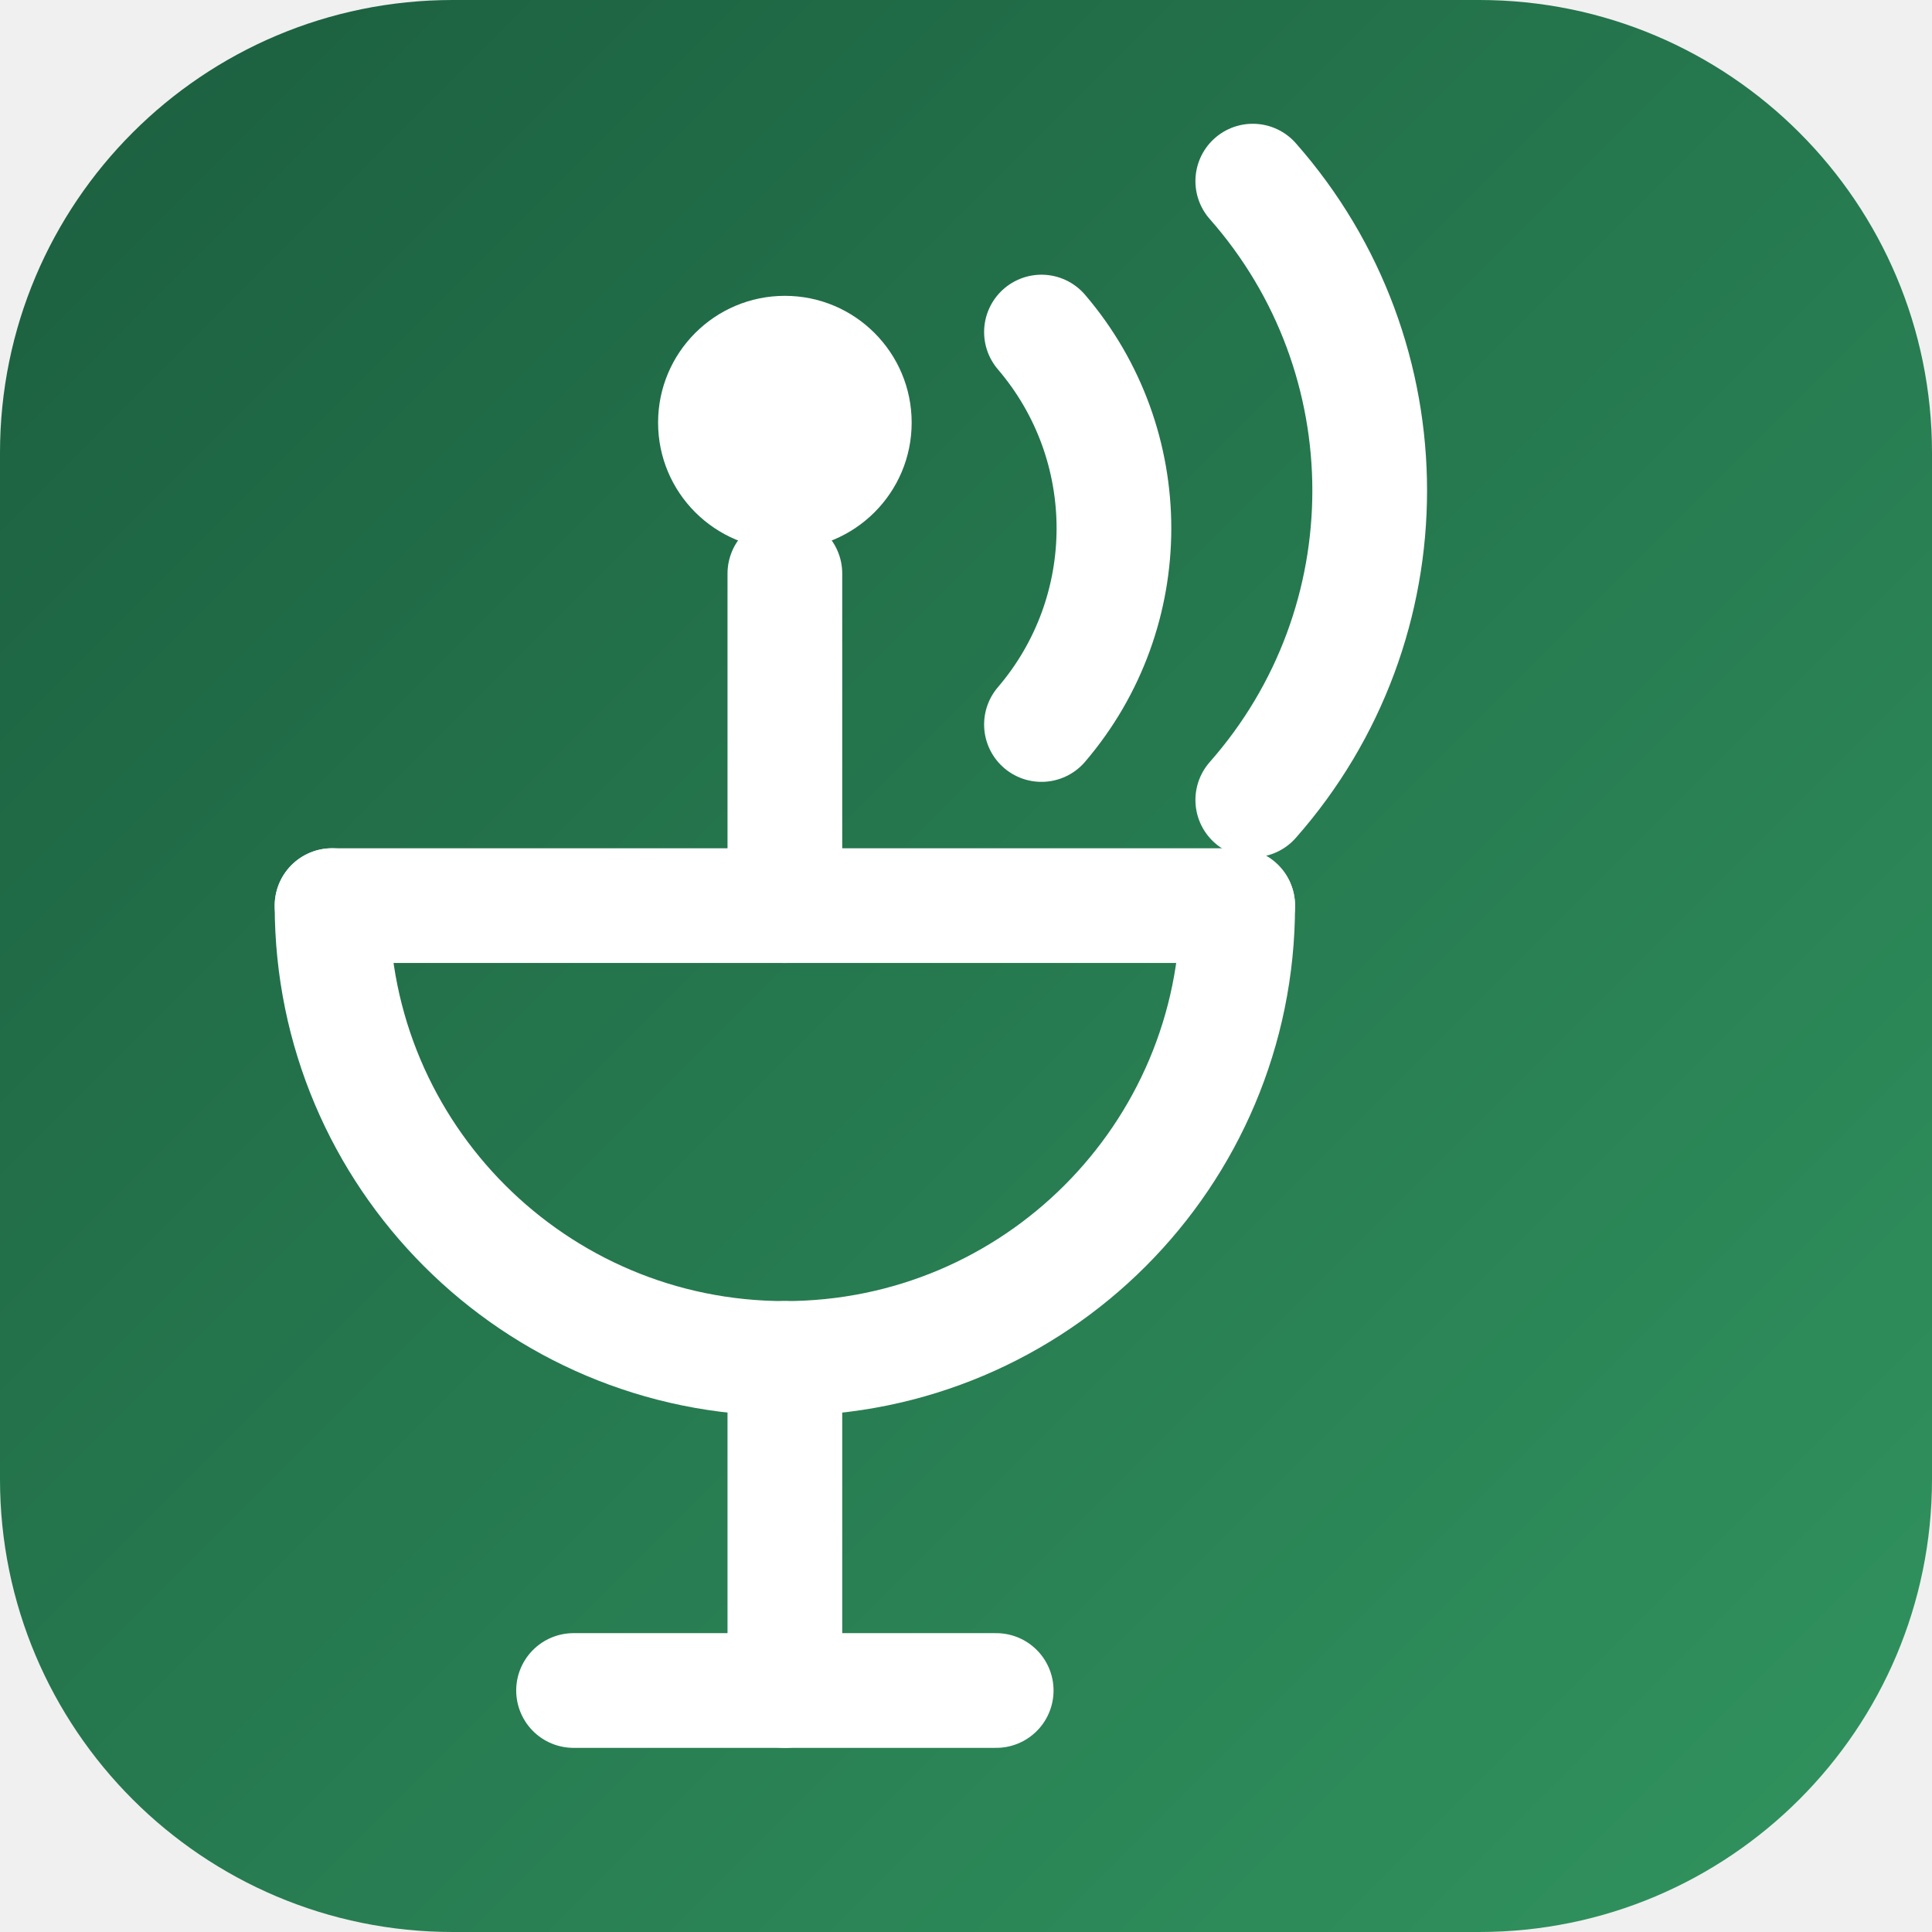
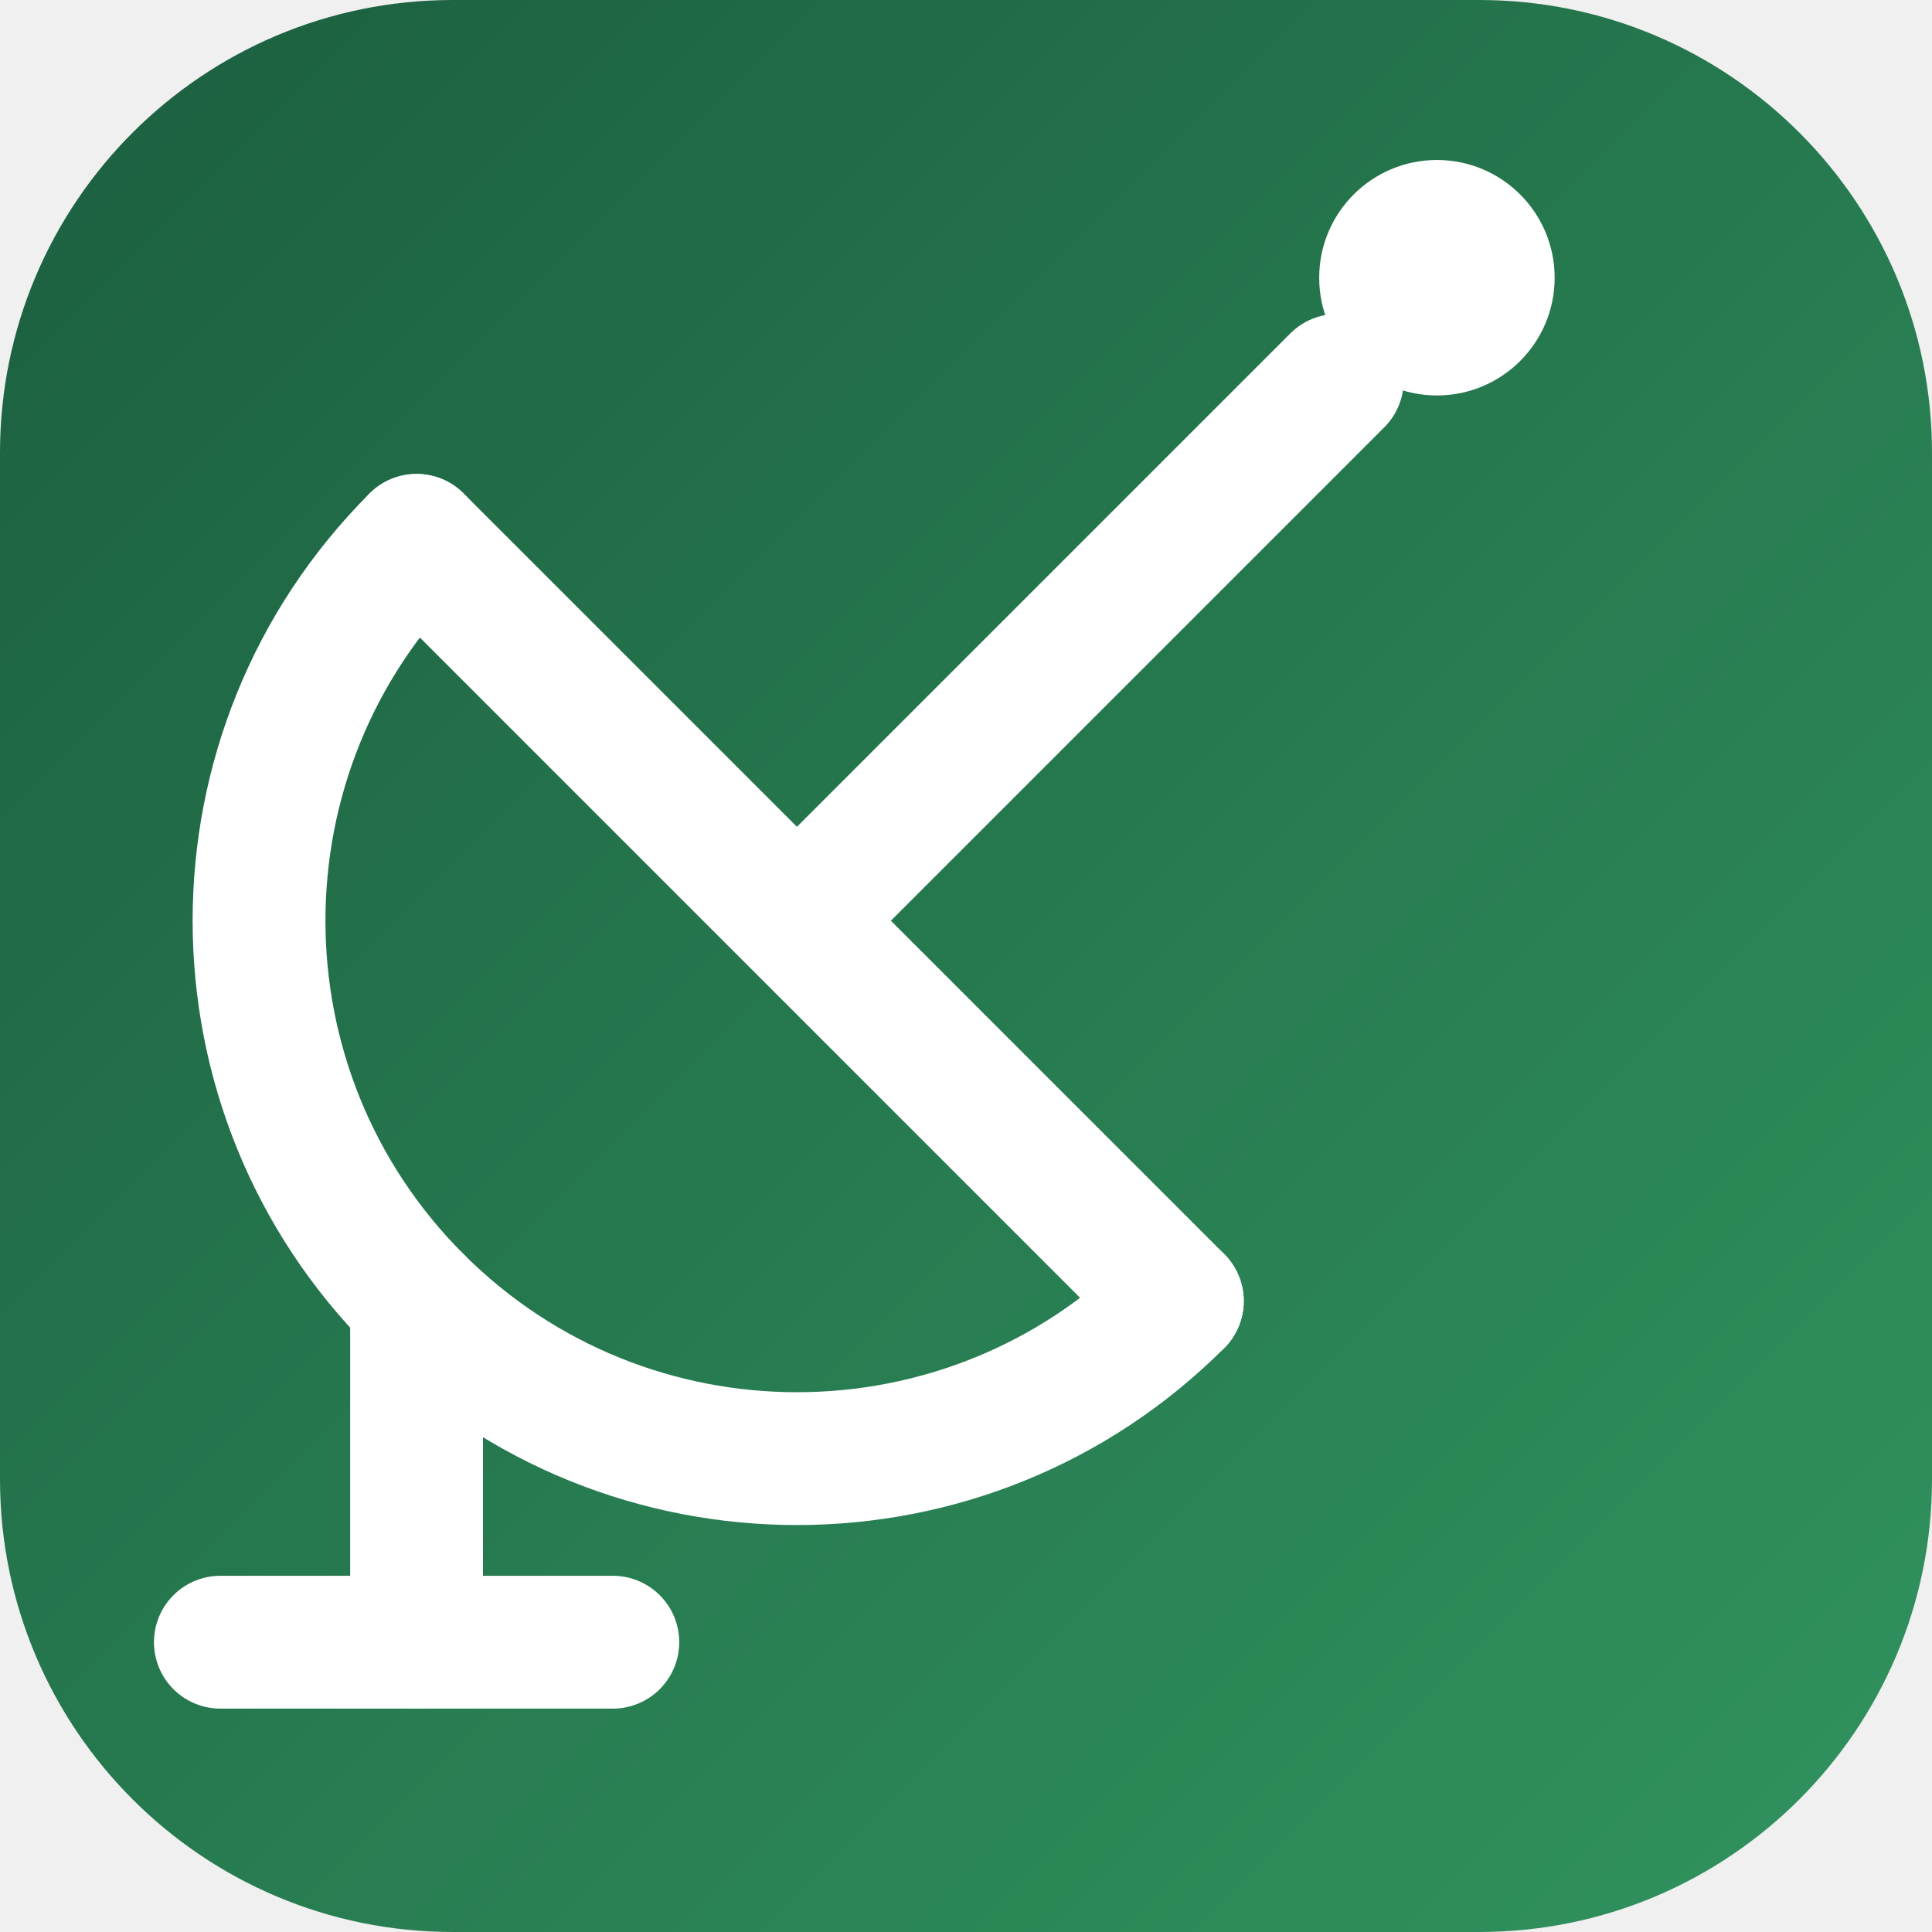
<svg xmlns="http://www.w3.org/2000/svg" viewBox="0 0 64 64" width="64" height="64">
  <defs>
    <linearGradient id="g" x1="0" y1="0" x2="1" y2="1">
      <stop offset="0" stop-color="#1B5E3F" />
      <stop offset="1" stop-color="#31945F" />
    </linearGradient>
  </defs>
  <rect width="64" height="64" rx="15" fill="url(#g)" />
-   <g fill="none" stroke="#FFFFFF" stroke-width="3.8" stroke-linecap="round" stroke-linejoin="round">
-     <g transform="translate(3,0)">
-       <path d="M8 30a15 15 0 0 0 30 0" />
-       <path d="M8 30h30" />
-       <path d="M23 45v11" />
-       <path d="M16 56h14" />
-       <path d="M23 30v-11" />
-       <path d="M31.5 11a10 10 0 0 1 0 13" />
-       <path d="M38.5 6a15.5 15.5 0 0 1 0 20.5" />
-     </g>
+   <g fill="none" stroke="#FFFFFF" stroke-width="4.4" stroke-linecap="round" stroke-linejoin="round">
+     <path d="M13.8 17.9 39 43.1" />
+     <path d="M13.8 17.9a17.8 17.8 0 0 0 25.2 25.2" />
+     <path d="M26.5 30.4 44.3 12.6" />
+     <path d="M13.8 43.1V54.4" />
+     <path d="M7.3 54.4h13" />
  </g>
-   <circle cx="26" cy="14" r="4.2" fill="#FFFFFF" />
+   <circle cx="47.6" cy="9.2" r="3.9" fill="#FFFFFF" />
</svg>
